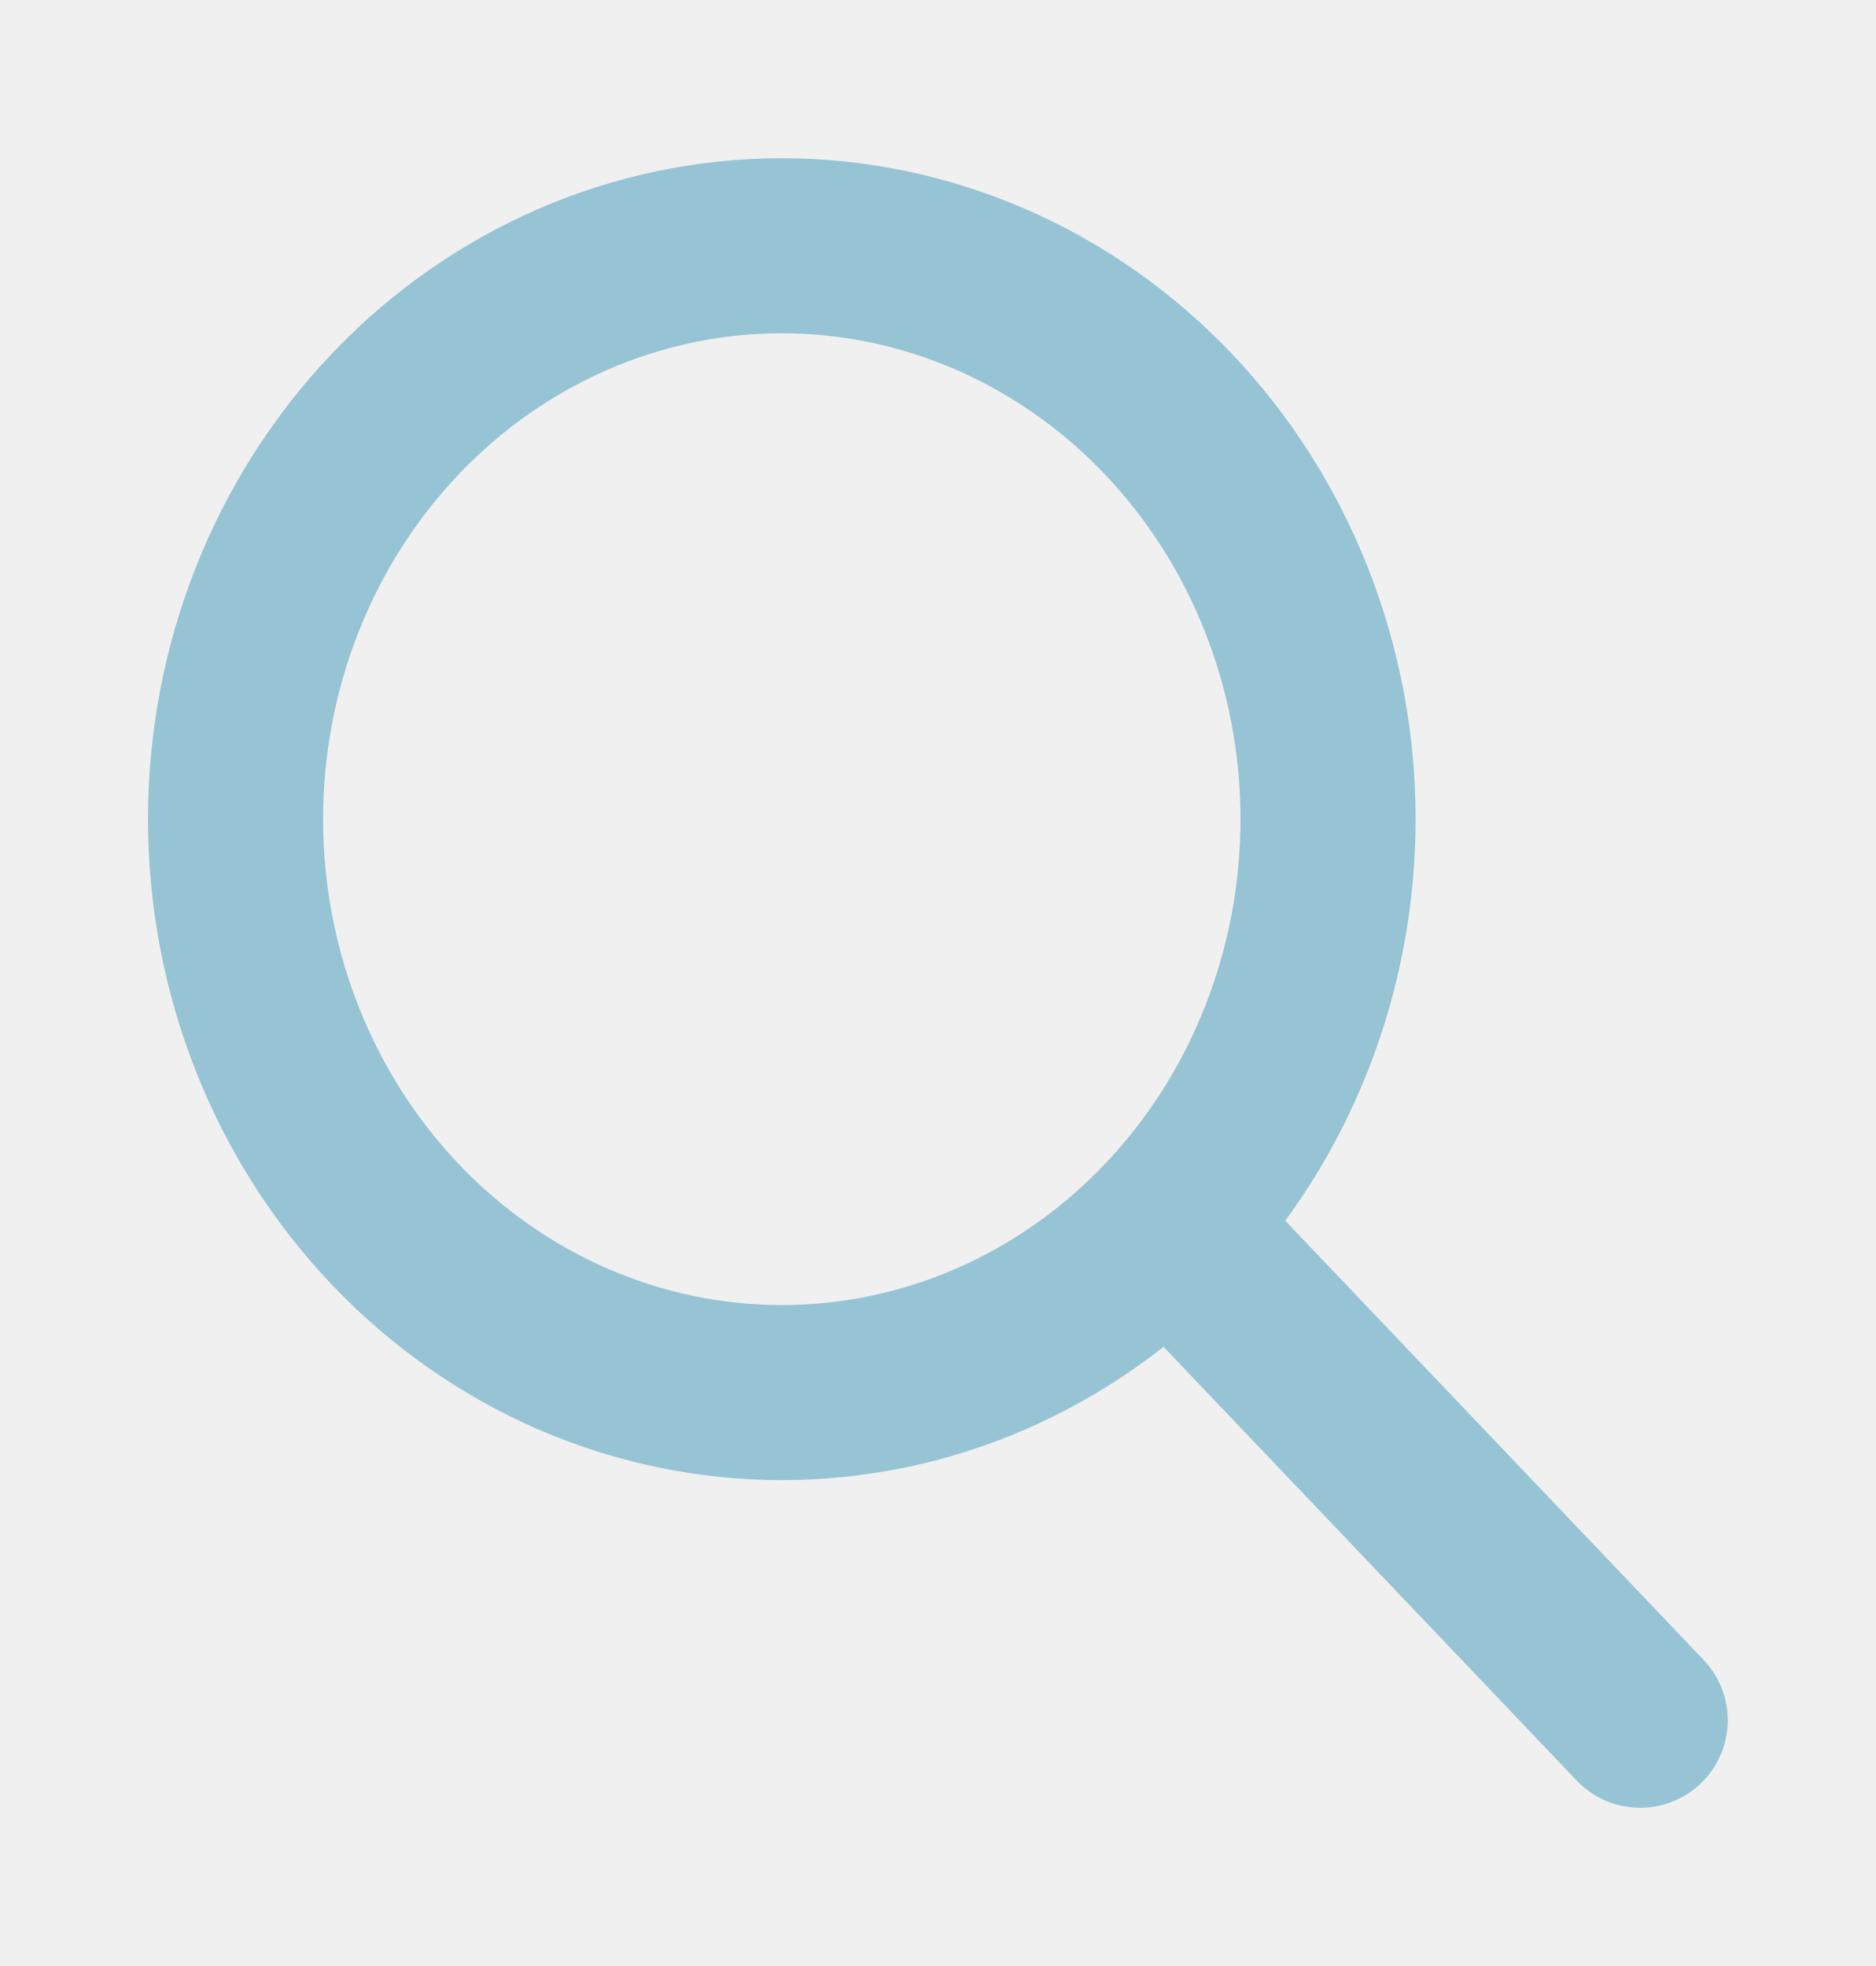
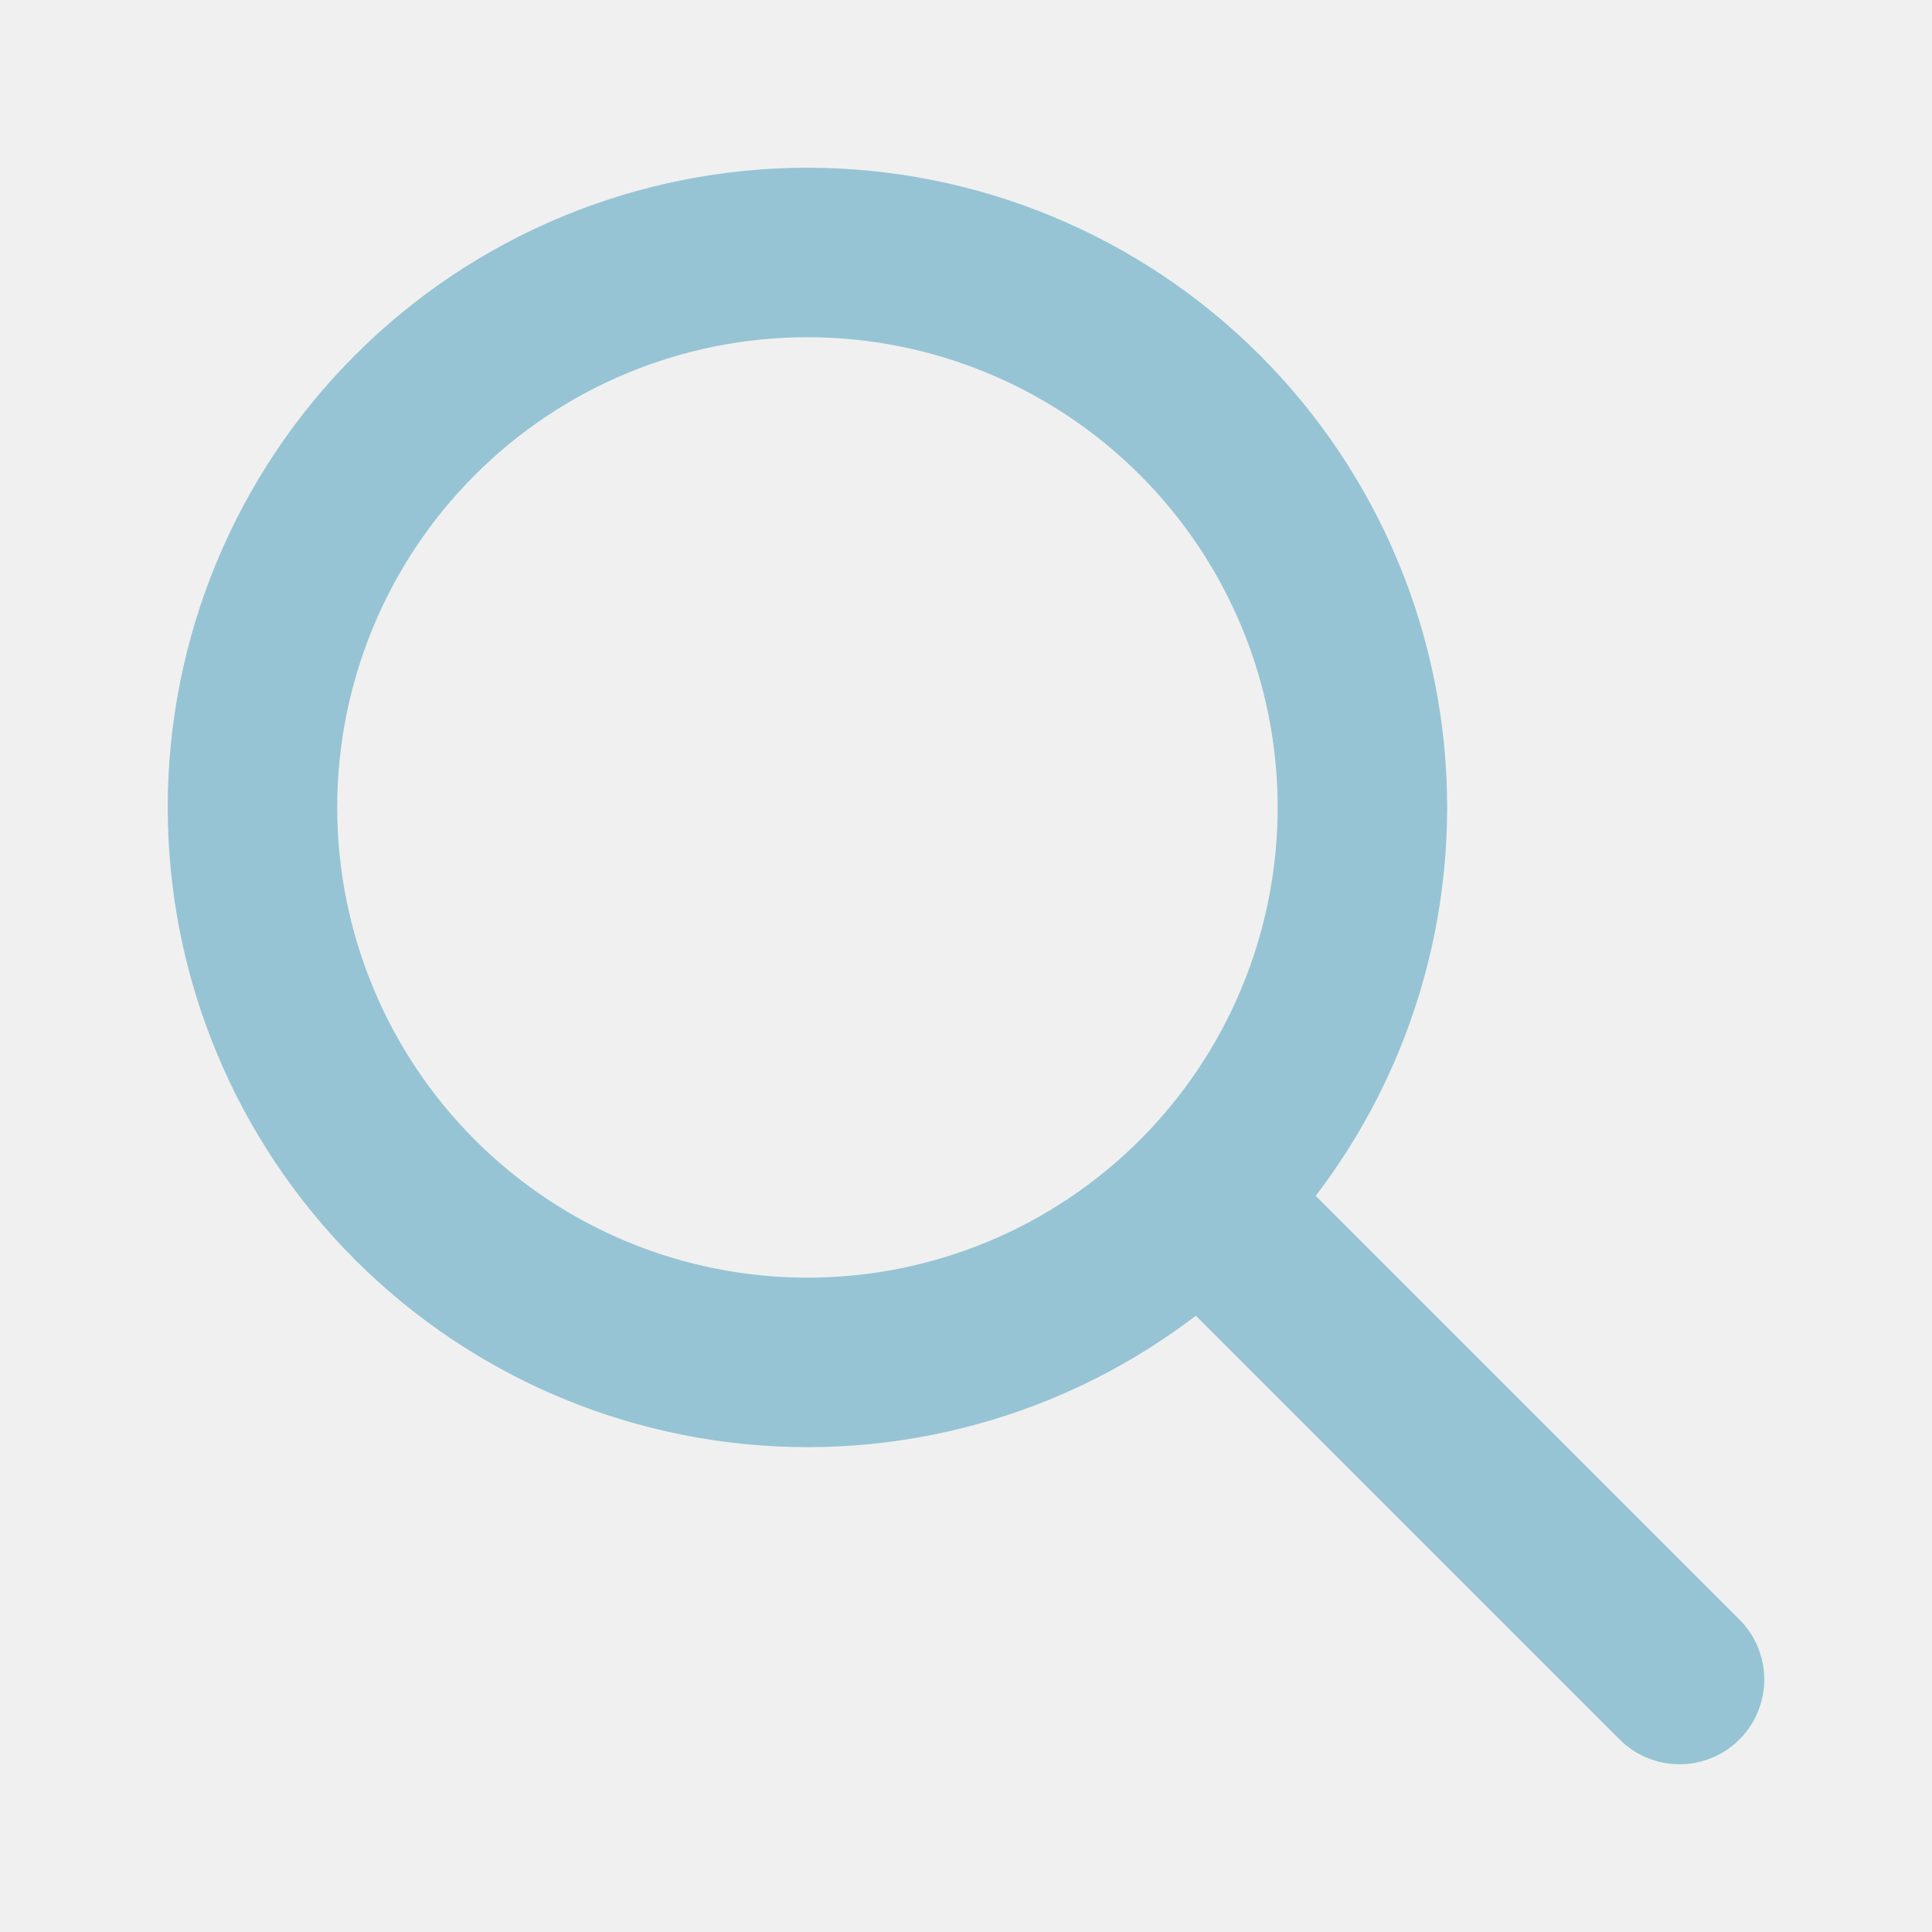
- <svg xmlns="http://www.w3.org/2000/svg" width="62" height="65" viewBox="0 0 62 65" fill="none">
-   <g clip-path="url(#clip0_1528_3706)">
-     <path d="M7.786 27.084C7.786 29.573 8.253 32.039 9.161 34.339C10.068 36.639 11.398 38.729 13.075 40.489C14.751 42.25 16.742 43.646 18.932 44.599C21.123 45.552 23.471 46.042 25.842 46.042C28.213 46.042 30.561 45.552 32.752 44.599C34.942 43.646 36.932 42.25 38.609 40.489C40.286 38.729 41.616 36.639 42.523 34.339C43.431 32.039 43.898 29.573 43.898 27.084C43.898 24.594 43.431 22.129 42.523 19.829C41.616 17.529 40.286 15.439 38.609 13.678C36.932 11.918 34.942 10.521 32.752 9.569C30.561 8.616 28.213 8.125 25.842 8.125C23.471 8.125 21.123 8.616 18.932 9.569C16.742 10.521 14.751 11.918 13.075 13.678C11.398 15.439 10.068 17.529 9.161 19.829C8.253 22.129 7.786 24.594 7.786 27.084Z" stroke="#96C4D4" stroke-width="5.788" stroke-linecap="round" stroke-linejoin="round" />
-     <path d="M54.215 56.875L38.739 40.625" stroke="#96C4D4" stroke-width="5.788" stroke-linecap="round" stroke-linejoin="round" />
+ <svg xmlns="http://www.w3.org/2000/svg" width="66" height="66" viewBox="0 0 66 66" fill="none">
+   <g clip-path="url(#clip0_4696_9490)">
+     <path d="M8.625 27.583C8.625 30.073 9.115 32.538 10.068 34.838C11.021 37.139 12.417 39.228 14.178 40.989C15.938 42.749 18.028 44.146 20.328 45.099C22.628 46.051 25.094 46.542 27.583 46.542C30.073 46.542 32.538 46.051 34.838 45.099C37.139 44.146 39.228 42.749 40.989 40.989C42.749 39.228 44.146 37.139 45.099 34.838C46.051 32.538 46.542 30.073 46.542 27.583C46.542 25.094 46.051 22.628 45.099 20.328C44.146 18.028 42.749 15.938 40.989 14.178C39.228 12.417 37.139 11.021 34.838 10.068C32.538 9.115 30.073 8.625 27.583 8.625C25.094 8.625 22.628 9.115 20.328 10.068C18.028 11.021 15.938 12.417 14.178 14.178C12.417 15.938 11.021 18.028 10.068 20.328C9.115 22.628 8.625 25.094 8.625 27.583Z" stroke="#96C4D4" stroke-width="5.79" stroke-linecap="round" stroke-linejoin="round" />
+     <path d="M57.375 57.375L41.125 41.125" stroke="#96C4D4" stroke-width="5.79" stroke-linecap="round" stroke-linejoin="round" />
  </g>
  <defs>
-     <clipPath id="clip0_1528_3706">
-       <rect width="61.905" height="65" fill="white" transform="translate(0.0476074)" />
+     <clipPath id="clip0_4696_9490">
+       <rect width="65" height="65" fill="white" transform="translate(0.5 0.5)" />
    </clipPath>
  </defs>
</svg>
